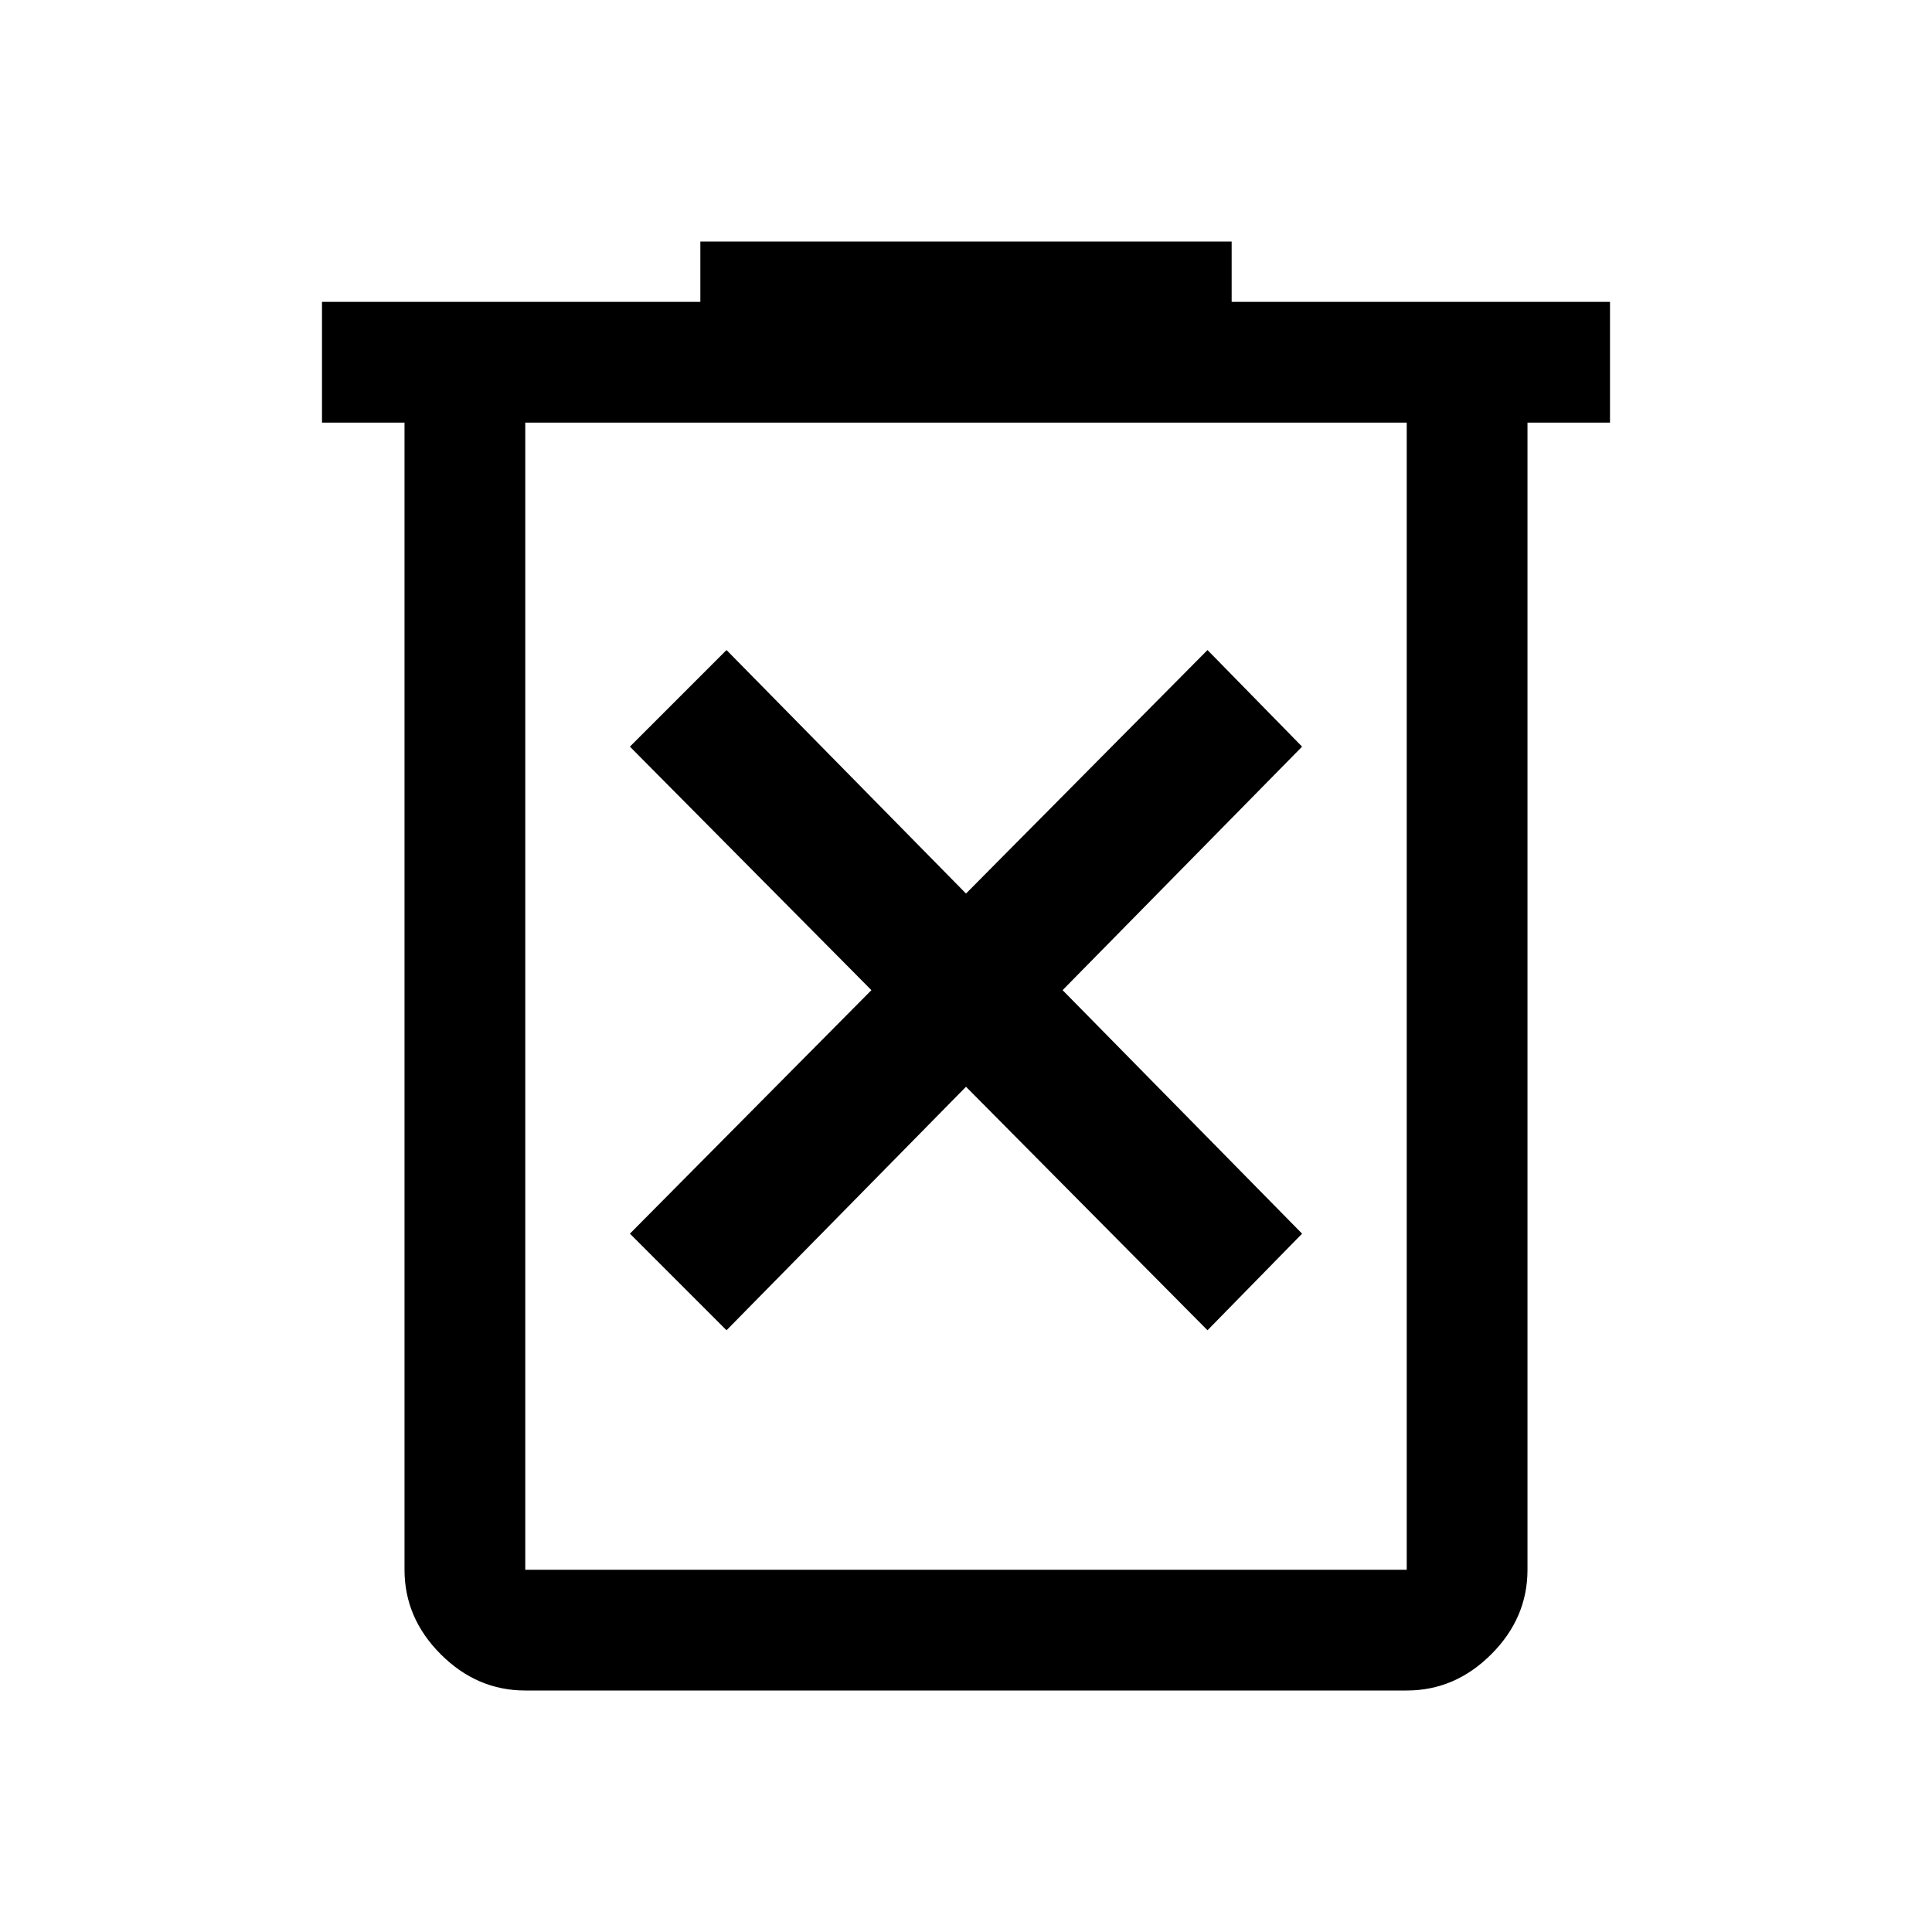
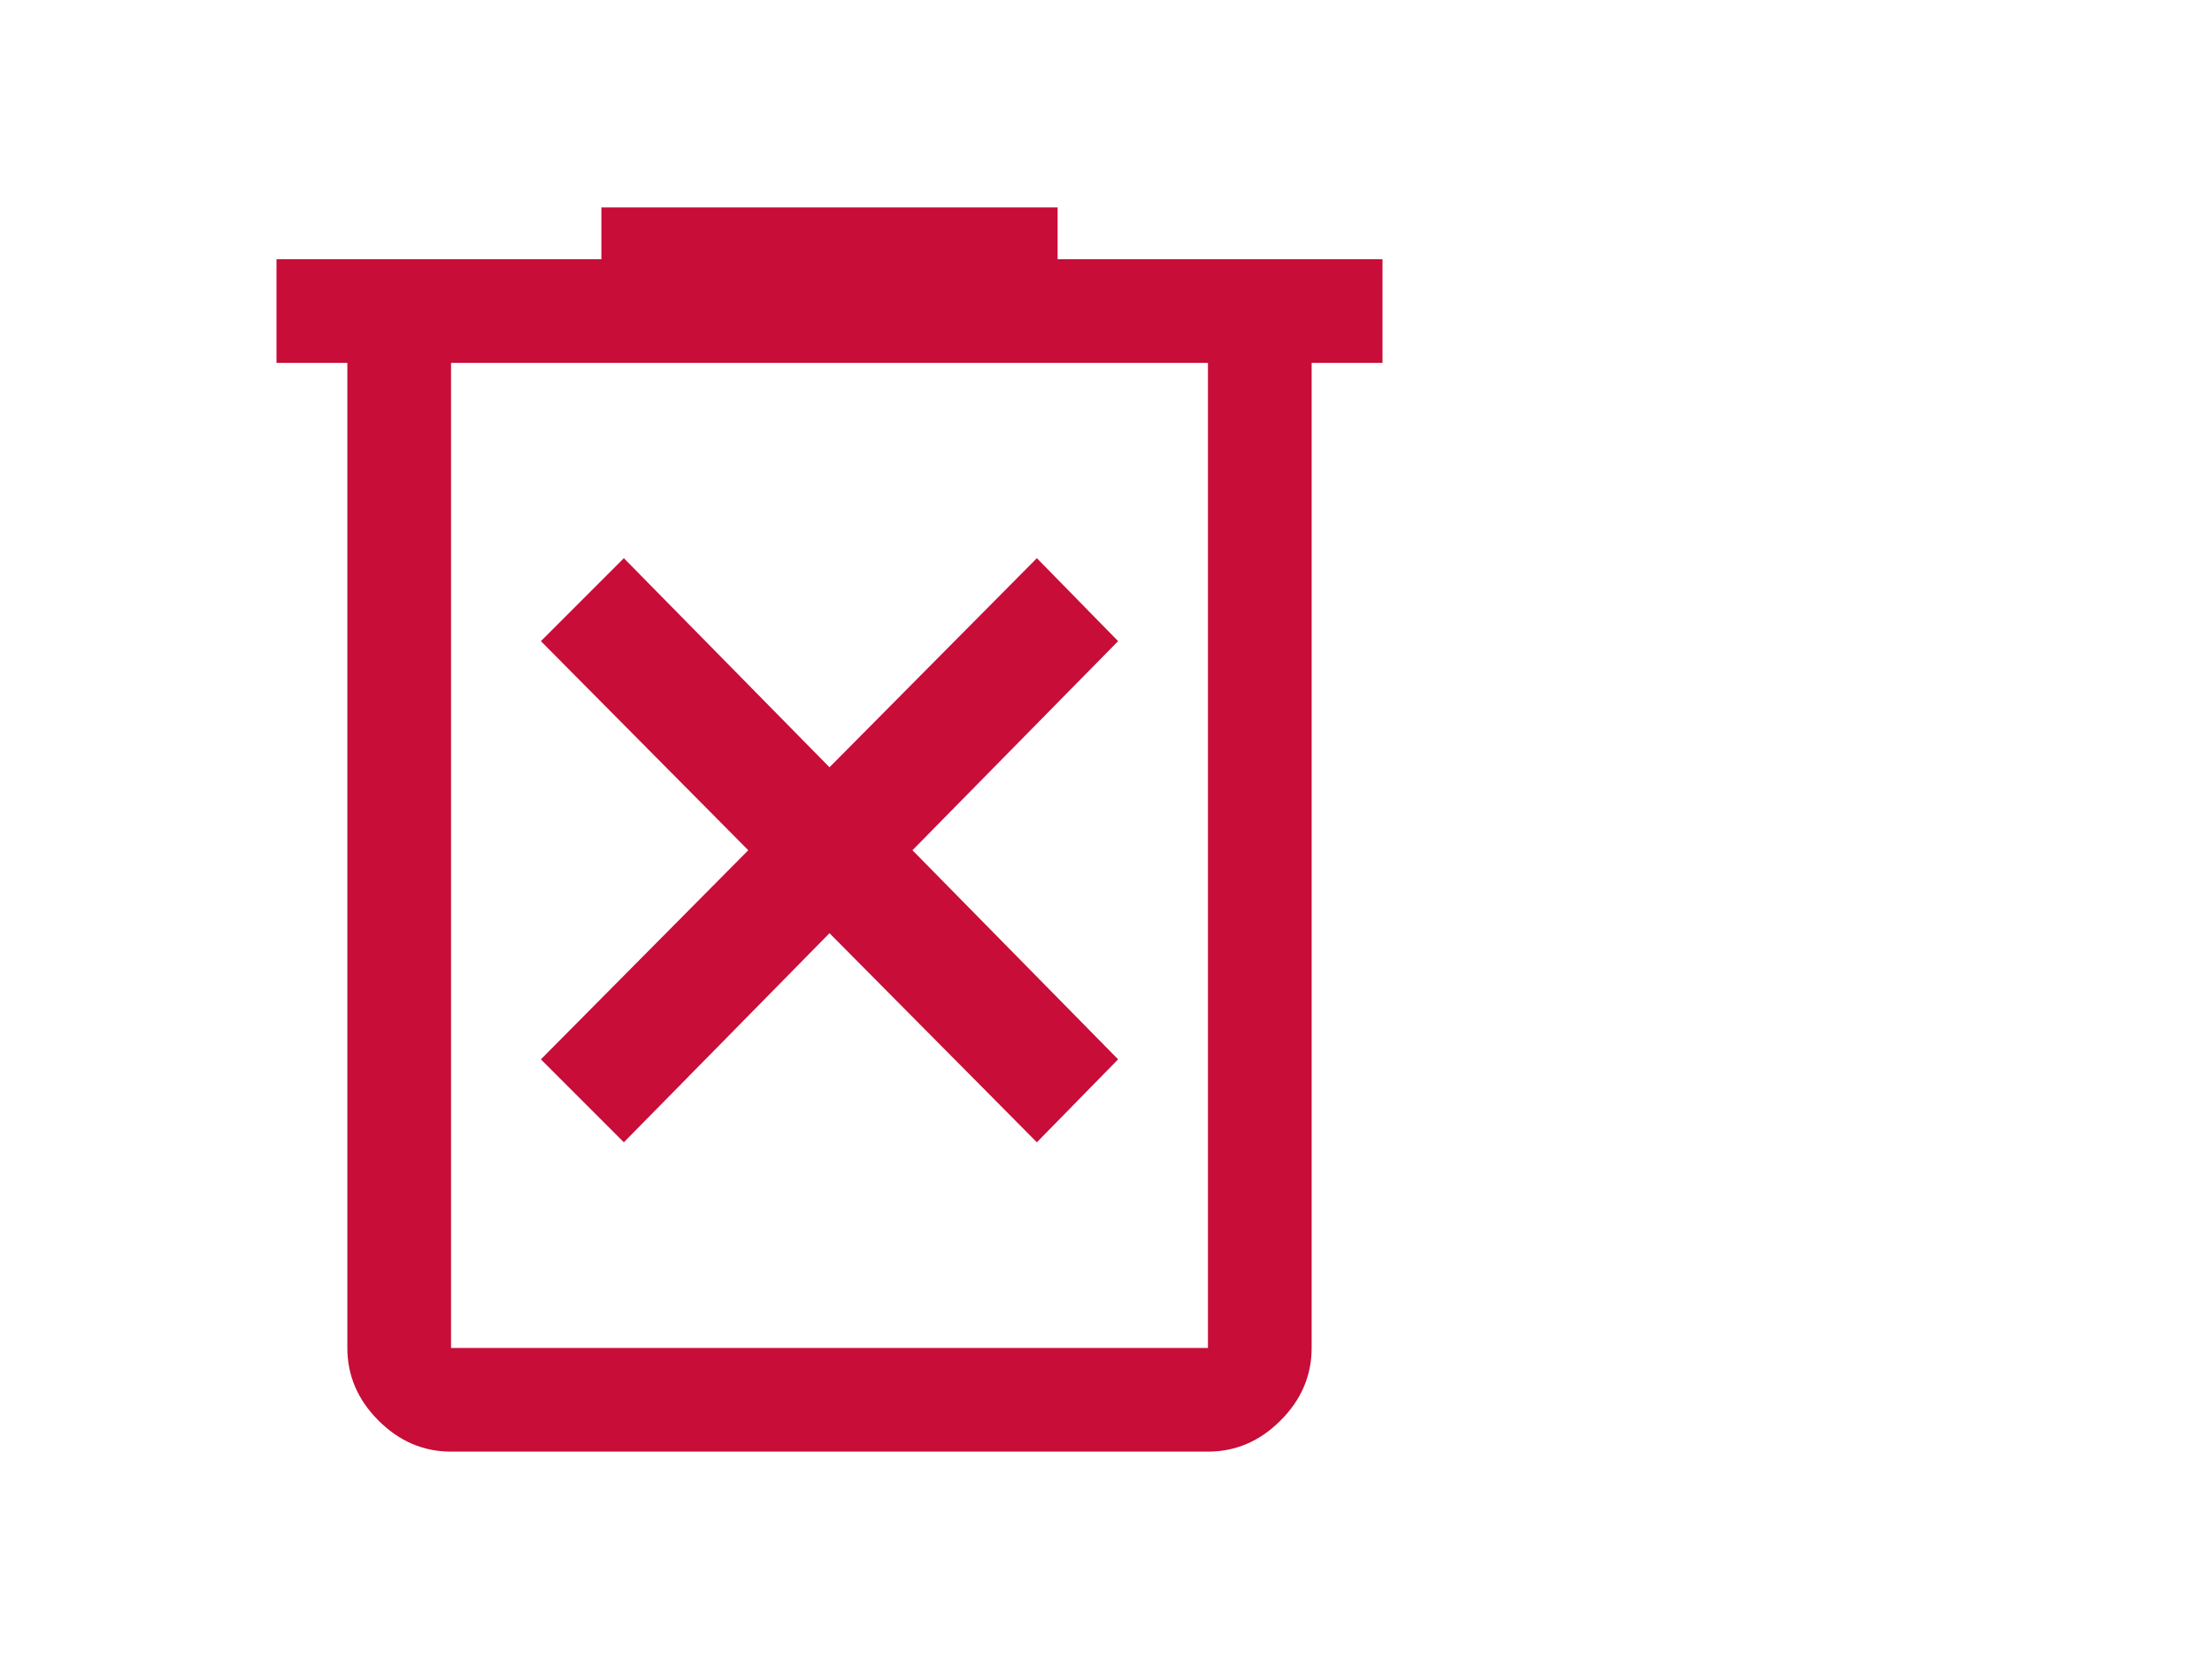
- <svg xmlns="http://www.w3.org/2000/svg" height="48" width="48">
-   <path d="M18.05 33.05 24 27l6 6.05 2.35-2.4-5.95-6.05 5.95-6.05-2.35-2.4-6 6.05-5.95-6.05-2.4 2.4 6 6.05-6 6.05Zm-5 8.95q-1.2 0-2.1-.9-.9-.9-.9-2.1V10.5H8v-3h9.4V6h13.2v1.5H40v3h-2.05V39q0 1.2-.9 2.1-.9.9-2.1.9Zm21.9-31.5h-21.9V39h21.9Zm-21.9 0V39Z" />
+ <svg xmlns="http://www.w3.org/2000/svg" height="48" width="64">
+   <path fill="#C70D38" d="M18.05 33.05 24 27l6 6.05 2.35-2.4-5.95-6.05 5.95-6.05-2.35-2.4-6 6.05-5.95-6.05-2.4 2.4 6 6.05-6 6.05Zm-5 8.95q-1.2 0-2.1-.9-.9-.9-.9-2.1V10.5H8v-3h9.4V6h13.2v1.5H40v3h-2.05V39q0 1.2-.9 2.1-.9.9-2.1.9Zm21.9-31.5h-21.9V39h21.9Zm-21.9 0V39Z" />
</svg>
